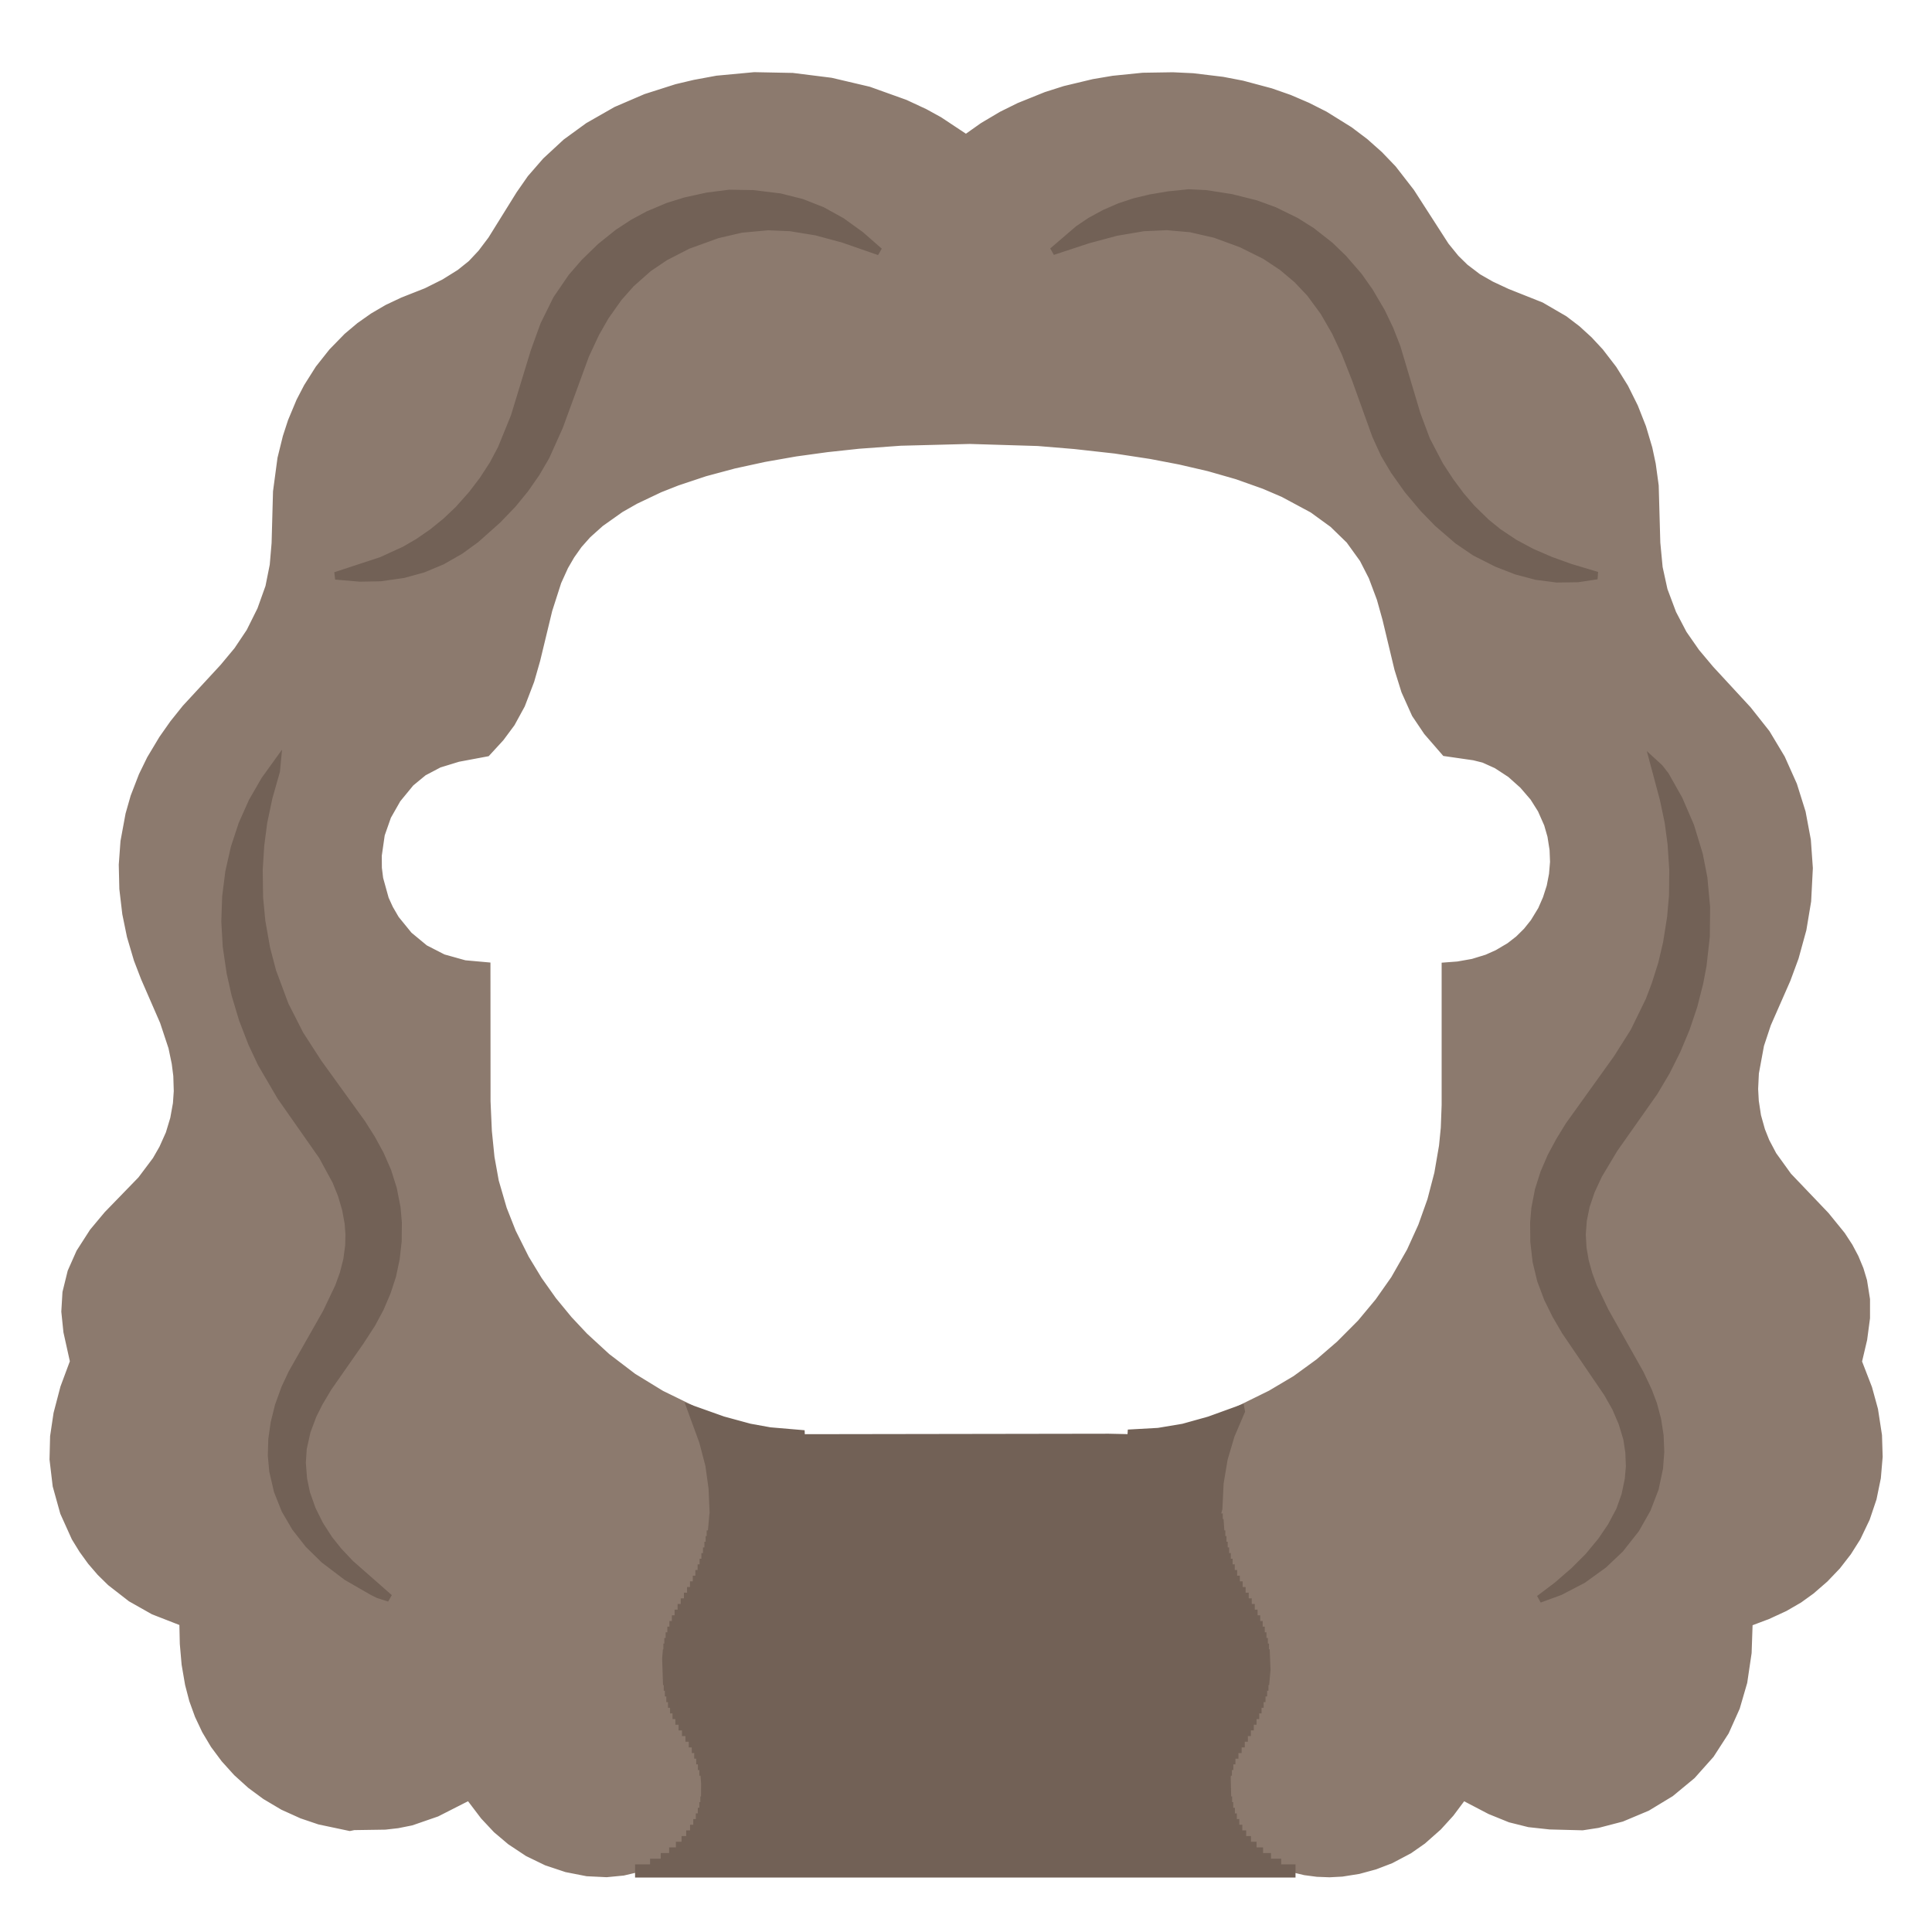
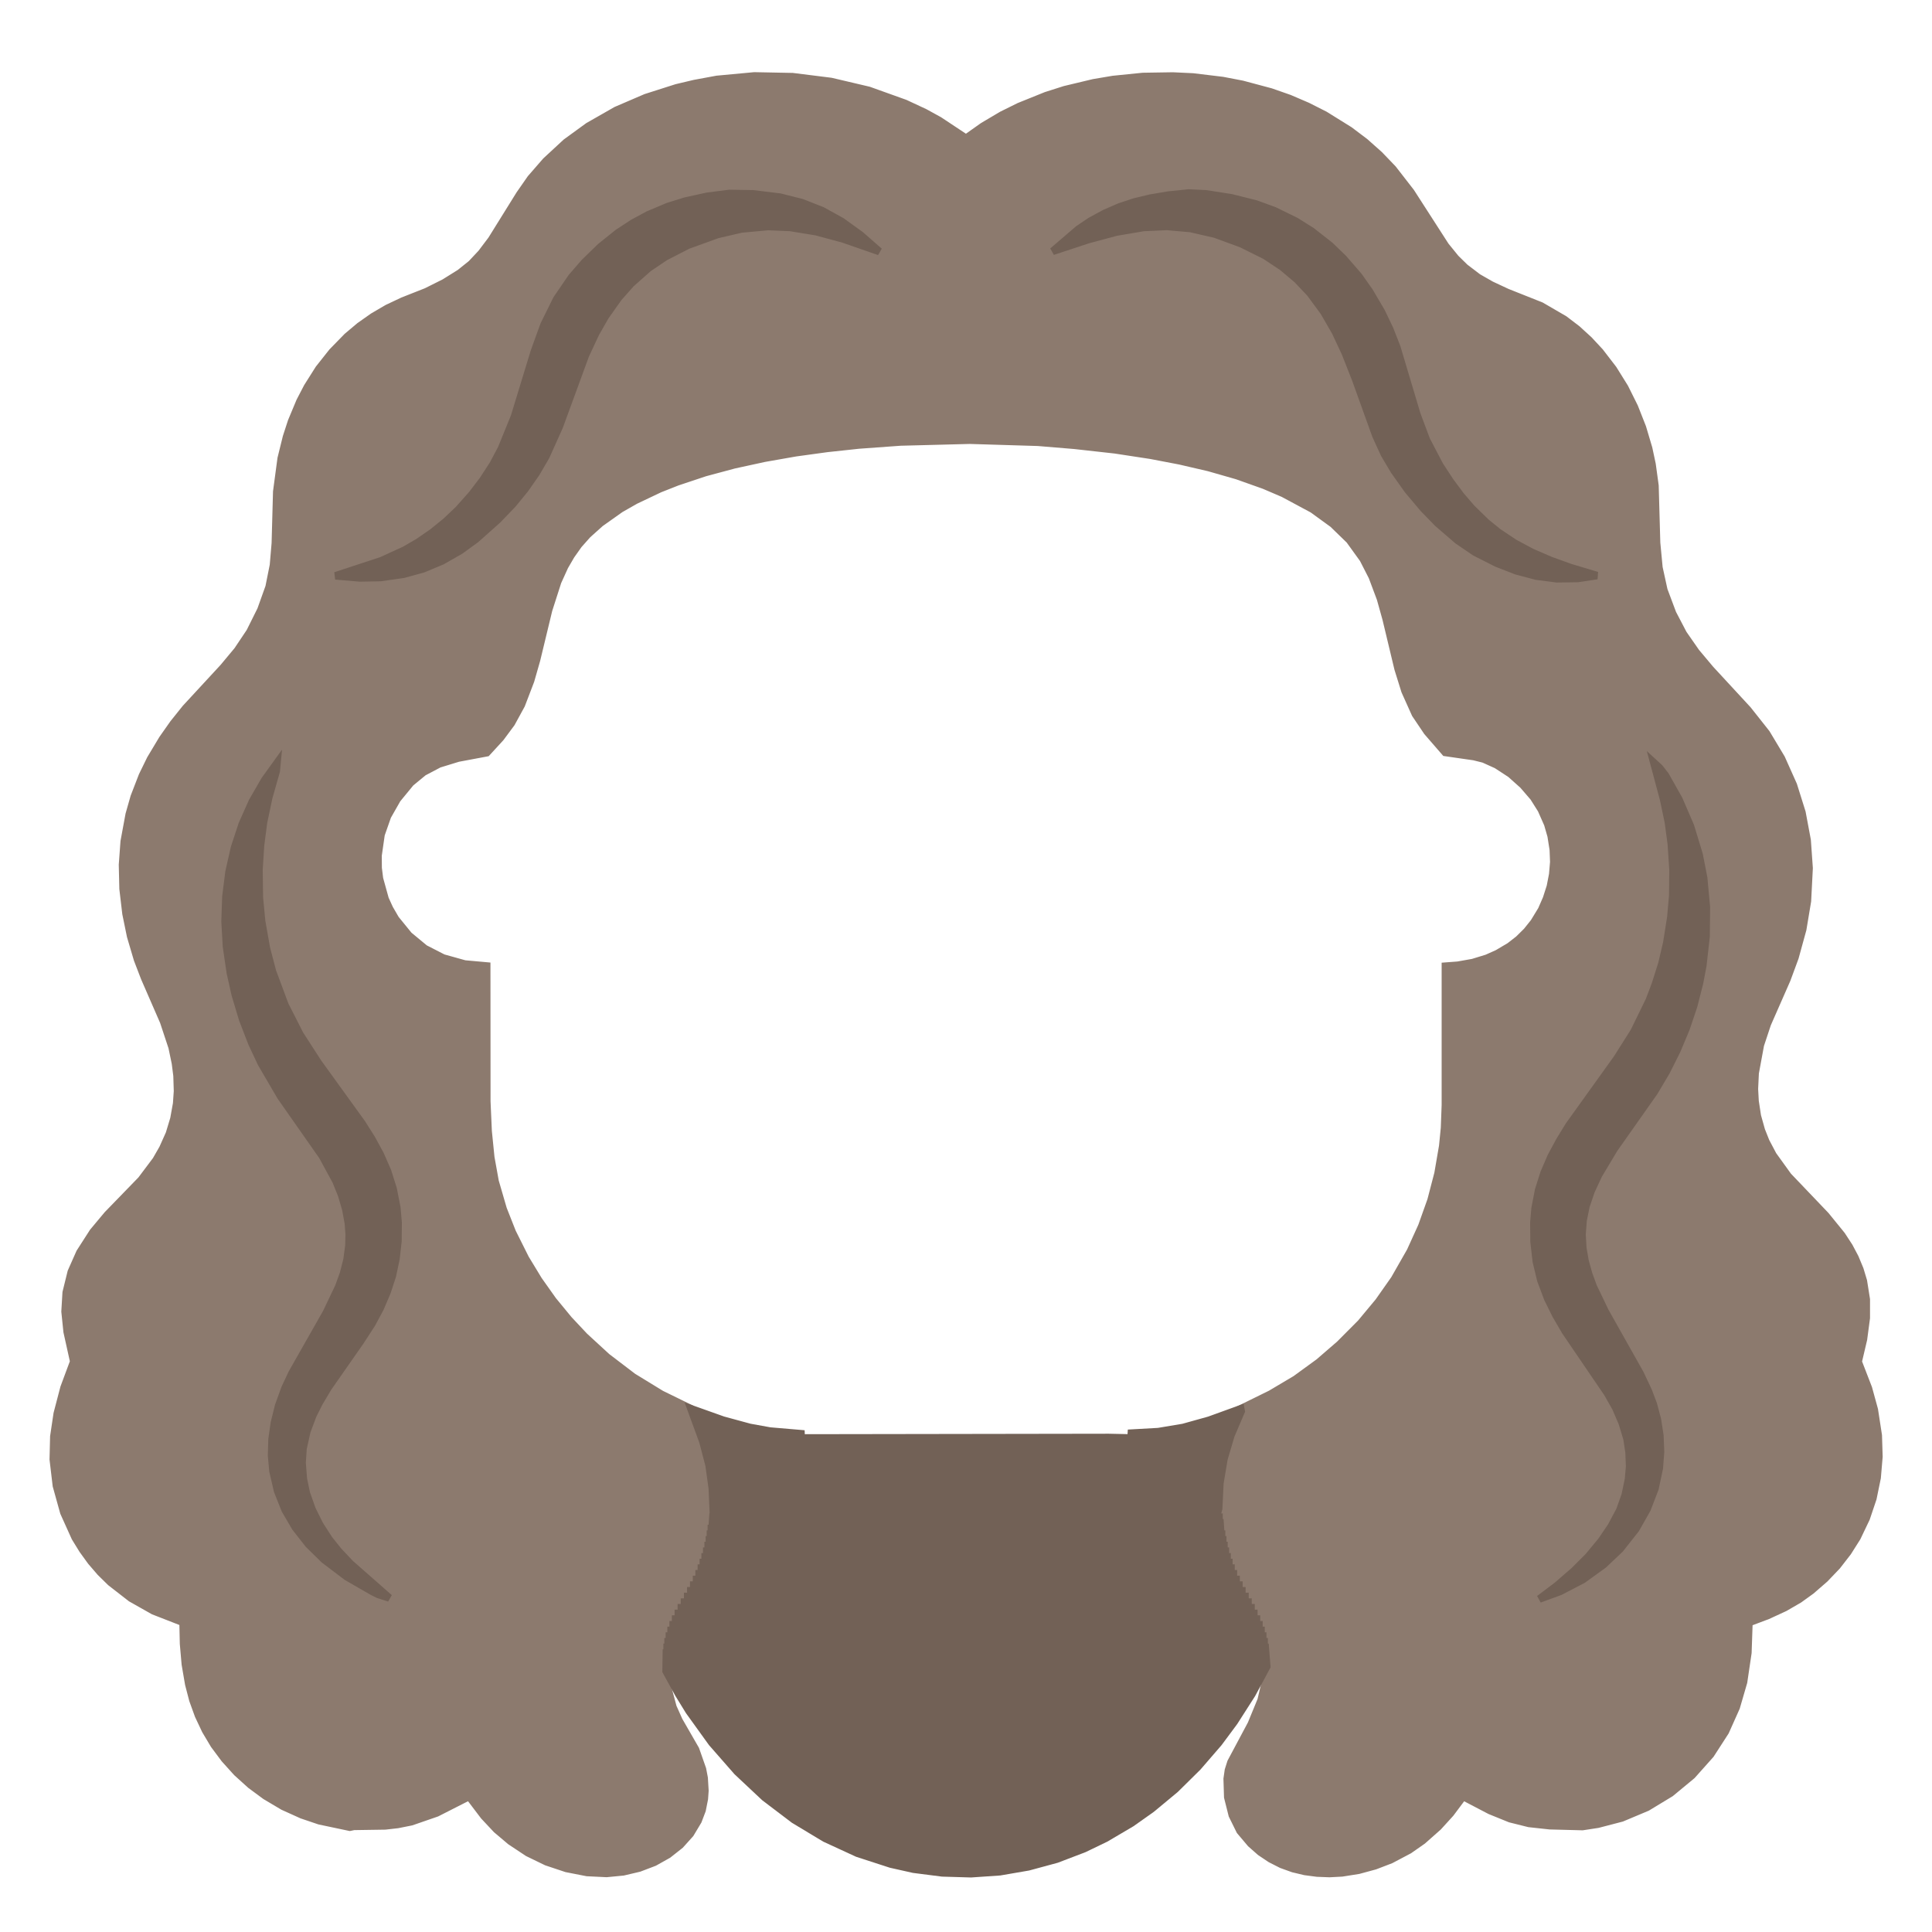
<svg xmlns="http://www.w3.org/2000/svg" version="1.1" viewBox="0 0 2048 2048" width="1024" height="1024">
  <path transform="translate(0,0)" fill="rgb(140,122,110)" stroke="rgb(140,122,110)" stroke-width="8.0" d="M 375.1 1936.0 L 408.3 1935.5 L 421.5 1934.0 L 436.0 1931.1 L 462.9 1921.8 L 497.3 1904.3 L 513.1 1925.1 L 526.4 1939.3 L 541.2 1951.8 L 559.6 1964.0 L 579.4 1973.6 L 600.4 1980.6 L 622.3 1984.9 L 643.0 1985.9 L 660.6 1984.2 L 677.6 1980.2 L 693.6 1974.1 L 708.2 1965.9 L 721.0 1955.8 L 731.7 1943.9 L 739.9 1930.2 L 744.2 1918.9 L 746.6 1906.8 L 747.2 1898.2 L 746.4 1884.7 L 744.6 1875.3 L 737.3 1854.5 L 719.7 1823.9 L 713.3 1809.6 L 707.7 1788.7 L 705.7 1765.9 L 707.2 1746.0 L 711.7 1727.4 L 717.8 1713.0 L 735.9 1679.5 L 742.7 1664.5 L 749.1 1644.7 L 754.0 1621.2 L 756.2 1603.5 L 754.4 1570.8 L 750.3 1546.9 L 743.0 1521.5 L 732.4 1493.3 L 700.9 1477.9 L 671.0 1459.6 L 643.2 1438.4 L 619.5 1416.6 L 602.8 1398.8 L 586.1 1378.5 L 570.8 1356.9 L 556.9 1334.0 L 543.0 1306.2 L 533.3 1281.6 L 524.8 1252.4 L 520.2 1226.9 L 517.4 1199.1 L 516.0 1167.7 L 515.9 1024.0 L 492.6 1021.9 L 469.7 1015.5 L 450.2 1005.5 L 433.3 991.5 L 419.3 974.3 L 412.8 963.1 L 408.2 953.0 L 402.2 931.4 L 400.8 920.1 L 400.7 906.9 L 403.9 884.6 L 410.7 865.2 L 421.0 847.1 L 435.2 829.8 L 448.9 818.5 L 465.4 809.8 L 485.6 803.6 L 516.0 797.9 L 530.5 782.1 L 542.0 766.6 L 552.6 747.2 L 562.4 721.6 L 568.7 699.6 L 581.5 646.6 L 591.1 616.7 L 598.5 600.4 L 605.3 588.7 L 613.3 577.4 L 622.8 566.7 L 636.4 554.5 L 657.7 539.4 L 673.5 530.4 L 699.4 518.1 L 717.9 510.8 L 747.3 501.0 L 778.2 492.7 L 810.4 485.7 L 843.4 479.9 L 876.9 475.3 L 910.4 471.7 L 954.6 468.5 L 1028.0 466.6 L 1100.4 468.8 L 1139.0 472.0 L 1182.1 476.8 L 1220.0 482.6 L 1250.8 488.5 L 1281.4 495.6 L 1311.4 504.2 L 1340.1 514.4 L 1360.4 523.1 L 1391.5 539.8 L 1413.0 555.4 L 1430.6 572.5 L 1445.1 592.6 L 1454.7 611.4 L 1463.4 634.6 L 1469.4 656.1 L 1482.1 709.1 L 1489.4 732.5 L 1500.4 757.0 L 1513.0 775.7 L 1532.0 797.6 L 1562.5 802.0 L 1572.9 804.6 L 1586.6 810.8 L 1601.3 820.4 L 1614.5 832.2 L 1625.7 845.2 L 1633.9 858.2 L 1640.7 873.6 L 1644.3 886.1 L 1646.6 900.7 L 1647.1 913.7 L 1646.0 926.8 L 1643.5 939.7 L 1639.4 952.5 L 1634.2 964.4 L 1626.1 977.7 L 1618.5 987.2 L 1609.9 995.7 L 1600.4 1003.1 L 1587.4 1010.8 L 1576.2 1015.8 L 1561.2 1020.4 L 1545.4 1023.2 L 1532.2 1024.2 L 1532.2 1171.4 L 1531.3 1195.6 L 1529.4 1214.8 L 1524.4 1243.9 L 1517.0 1272.3 L 1507.2 1299.8 L 1495.1 1326.4 L 1478.2 1356.0 L 1461.4 1379.9 L 1442.6 1402.5 L 1420.0 1425.2 L 1398.0 1444.2 L 1373.4 1462.1 L 1347.1 1477.7 L 1315.2 1493.4 L 1315.7 1496.0 L 1306.9 1515.8 L 1300.5 1534.9 L 1294.0 1564.3 L 1292.4 1580.1 L 1291.9 1598.4 L 1290.3 1602.7 L 1292.4 1609.2 L 1296.9 1636.1 L 1302.2 1655.1 L 1309.4 1672.5 L 1327.6 1707.1 L 1334.4 1722.2 L 1340.1 1740.7 L 1342.7 1758.8 L 1341.8 1781.2 L 1336.9 1802.2 L 1326.5 1827.5 L 1304.9 1868.0 L 1302.2 1876.5 L 1300.9 1885.6 L 1301.5 1905.1 L 1306.3 1924.2 L 1314.5 1940.8 L 1325.9 1954.3 L 1336.0 1963.2 L 1346.9 1970.5 L 1358.5 1976.4 L 1370.7 1980.8 L 1383.3 1983.8 L 1396.2 1985.5 L 1409.4 1986.0 L 1422.6 1985.3 L 1440.2 1982.5 L 1457.5 1977.8 L 1474.2 1971.4 L 1493.7 1961.1 L 1508.0 1951.1 L 1524.5 1936.5 L 1537.5 1922.2 L 1550.9 1904.3 L 1579.6 1919.3 L 1600.8 1927.9 L 1620.8 1932.9 L 1642.9 1935.3 L 1677.5 1936.2 L 1693.8 1933.7 L 1719.1 1927.1 L 1746.0 1915.8 L 1770.9 1900.7 L 1793.5 1882.0 L 1813.2 1859.9 L 1828.9 1835.6 L 1840.4 1809.9 L 1848.2 1783.1 L 1852.8 1752.0 L 1853.9 1720.0 L 1873.8 1712.5 L 1891.8 1704.2 L 1907.0 1695.4 L 1919.9 1686.1 L 1934.3 1673.6 L 1947.3 1660.0 L 1958.7 1645.3 L 1968.5 1629.8 L 1978.2 1609.5 L 1985.3 1588.4 L 1989.8 1566.5 L 1991.7 1544.2 L 1991.0 1521.6 L 1986.8 1494.3 L 1980.6 1471.7 L 1969.7 1443.5 L 1975.3 1419.7 L 1978.3 1397.1 L 1978.3 1377.4 L 1975.2 1357.9 L 1971.5 1345.6 L 1966.3 1333.1 L 1960.1 1321.4 L 1952.2 1309.3 L 1935.3 1288.5 L 1895.4 1246.7 L 1879.4 1224.5 L 1871.8 1210.1 L 1867.1 1198.3 L 1862.8 1183.0 L 1860.4 1167.3 L 1859.7 1154.3 L 1860.5 1137.5 L 1866.0 1107.7 L 1873.4 1085.4 L 1894.1 1038.3 L 1902.7 1015.0 L 1910.9 985.2 L 1915.9 955.2 L 1917.7 920.3 L 1915.6 890.6 L 1910.1 861.2 L 1901.0 832.2 L 1888.3 803.8 L 1872.4 777.3 L 1852.7 752.4 L 1812.9 709.3 L 1797.8 691.3 L 1784.3 671.9 L 1773.0 650.3 L 1763.7 625.5 L 1758.5 601.7 L 1756.0 575.4 L 1754.3 514.8 L 1751.2 492.2 L 1747.6 475.3 L 1741.0 453.1 L 1732.5 431.5 L 1722.2 410.8 L 1710.0 391.2 L 1696.0 373.0 L 1684.3 360.4 L 1671.7 348.9 L 1658.2 338.6 L 1633.6 324.3 L 1597.4 309.9 L 1580.7 302.1 L 1566.7 294.1 L 1552.9 283.6 L 1543.0 273.9 L 1532.2 260.6 L 1495.5 203.6 L 1476.4 179.0 L 1462.1 164.1 L 1446.8 150.5 L 1430.5 138.2 L 1404.3 121.9 L 1385.9 112.6 L 1366.8 104.4 L 1347.1 97.5 L 1316.8 89.4 L 1296.0 85.4 L 1264.5 81.6 L 1243.3 80.6 L 1211.5 81.1 L 1179.9 84.3 L 1159.2 87.8 L 1128.7 95.1 L 1108.9 101.4 L 1080.4 112.9 L 1062.2 121.9 L 1042.1 133.8 L 1024.0 146.6 L 995.5 127.7 L 980.4 119.4 L 959.4 109.6 L 920.9 95.8 L 880.9 86.4 L 840.2 81.3 L 799.6 80.5 L 760.0 84.2 L 736.2 88.6 L 717.2 93.1 L 684.6 103.5 L 653.2 117.0 L 623.6 133.9 L 600.1 151.0 L 578.7 170.8 L 562.7 189.2 L 551.0 206.0 L 521.1 254.1 L 510.3 268.4 L 499.7 279.7 L 487.6 289.4 L 471.1 299.7 L 452.1 309.2 L 427.0 319.1 L 410.7 326.8 L 395.5 335.7 L 381.3 345.7 L 368.1 356.8 L 352.2 373.1 L 338.1 390.9 L 325.9 410.2 L 318.0 425.4 L 309.1 446.7 L 303.7 463.3 L 298.1 486.0 L 293.4 521.1 L 291.9 575.8 L 289.9 599.2 L 285.3 622.2 L 276.6 646.5 L 265.0 669.8 L 251.8 689.5 L 236.8 707.5 L 196.8 750.8 L 183.9 766.9 L 172.3 783.4 L 159.6 804.6 L 151.0 822.2 L 142.3 844.7 L 137.0 863.3 L 131.7 892.0 L 129.9 916.7 L 130.5 942.2 L 133.6 968.5 L 138.5 992.4 L 145.8 1017.1 L 153.3 1036.6 L 173.5 1083.0 L 182.5 1110.2 L 186.0 1127.0 L 187.7 1140.3 L 188.2 1156.7 L 187.3 1169.8 L 184.4 1185.9 L 179.6 1201.8 L 172.6 1217.4 L 165.5 1229.8 L 149.8 1250.7 L 114.0 1287.6 L 98.7 1305.9 L 84.7 1327.7 L 75.6 1348.2 L 70.2 1370.1 L 69.0 1390.3 L 71.2 1411.7 L 78.2 1443.3 L 67.9 1471.0 L 60.7 1498.5 L 57.1 1522.7 L 56.5 1547.0 L 59.8 1574.9 L 67.7 1603.3 L 79.7 1629.9 L 87.7 1642.9 L 96.6 1655.2 L 106.5 1666.7 L 117.3 1677.3 L 138.9 1694.1 L 162.8 1707.6 L 194.1 1719.8 L 194.6 1742.4 L 196.5 1764.2 L 200.1 1785.2 L 204.5 1802.1 L 210.4 1818.4 L 217.9 1834.3 L 227.0 1849.6 L 238.1 1864.5 L 251.1 1878.9 L 265.7 1892.1 L 281.4 1903.7 L 300.1 1914.8 L 320.0 1923.8 L 338.6 1930.1 L 370.8 1936.9 z M 1758.3 812.9 L 1770.7 830.5 L 1785.2 859.1 L 1796.0 887.7 L 1802.5 912.0 L 1806.7 936.7 L 1809.0 967.8 L 1808.5 992.7 L 1805.0 1023.7 L 1801.5 1042.1 L 1795.3 1066.4 L 1787.3 1090.2 L 1777.6 1113.4 L 1766.4 1135.8 L 1753.6 1157.4 L 1711.0 1217.9 L 1694.5 1245.5 L 1686.6 1262.5 L 1681.2 1278.4 L 1678.1 1293.7 L 1677.0 1308.5 L 1677.8 1322.9 L 1680.2 1336.8 L 1684.0 1350.5 L 1688.9 1363.9 L 1701.5 1390.2 L 1738.6 1456.1 L 1747.2 1474.4 L 1752.5 1488.3 L 1756.9 1504.8 L 1759.7 1524.3 L 1760.1 1541.5 L 1758.5 1558.7 L 1753.6 1580.4 L 1744.6 1602.5 L 1732.3 1623.3 L 1717.3 1642.0 L 1699.9 1658.5 L 1677.9 1674.4 L 1653.7 1687.0 L 1631.8 1695.0 L 1650.6 1680.8 L 1668.6 1665.2 L 1683.8 1650.0 L 1697.4 1633.6 L 1708.0 1618.0 L 1717.1 1600.9 L 1722.8 1584.9 L 1726.3 1568.2 L 1727.5 1554.5 L 1726.9 1539.4 L 1724.7 1525.0 L 1719.6 1508.2 L 1712.7 1492.2 L 1704.1 1477.0 L 1659.5 1411.5 L 1649.3 1394.0 L 1640.7 1376.6 L 1633.4 1357.2 L 1628.6 1337.3 L 1626.2 1316.3 L 1626.0 1296.0 L 1627.3 1280.8 L 1631.0 1261.6 L 1636.8 1243.3 L 1644.3 1225.9 L 1653.3 1209.2 L 1663.3 1192.9 L 1714.1 1122.1 L 1732.2 1093.5 L 1748.3 1060.5 L 1754.8 1043.4 L 1761.7 1021.6 L 1766.9 999.4 L 1770.7 976.9 L 1772.9 954.1 L 1773.6 926.7 L 1772.2 899.2 L 1768.6 871.6 L 1763.2 845.8 L 1753.1 808.4 z M 1256.1 204.8 L 1273.5 205.0 L 1296.0 207.9 L 1319.9 213.0 L 1341.1 219.5 L 1360.0 227.4 L 1377.7 236.9 L 1394.3 247.9 L 1413.4 263.5 L 1427.3 277.5 L 1440.1 292.6 L 1451.6 308.9 L 1464.3 330.5 L 1473.1 348.9 L 1480.6 368.0 L 1501.8 439.0 L 1512.0 466.3 L 1526.0 493.1 L 1537.1 510.1 L 1548.4 525.3 L 1560.1 538.9 L 1575.4 553.8 L 1588.2 564.2 L 1605.3 575.6 L 1623.6 585.4 L 1643.4 594.0 L 1664.8 601.7 L 1692.9 610.1 L 1672.6 613.2 L 1650.3 613.5 L 1628.6 610.7 L 1607.4 605.1 L 1586.6 597.0 L 1563.5 585.3 L 1545.2 572.8 L 1524.2 554.7 L 1509.0 539.1 L 1492.5 519.5 L 1478.0 499.1 L 1467.6 481.6 L 1458.5 461.7 L 1437.1 402.2 L 1426.0 374.0 L 1415.5 351.6 L 1403.3 330.5 L 1388.8 310.8 L 1375.1 296.3 L 1359.3 283.0 L 1341.1 270.9 L 1315.9 258.4 L 1288.1 248.2 L 1262.0 242.2 L 1236.9 240.0 L 1212.3 241.1 L 1183.3 246.0 L 1153.2 254.1 L 1115.9 266.4 L 1134.6 249.7 L 1145.3 241.4 L 1160.2 231.9 L 1177.6 223.1 L 1195.7 216.2 L 1214.4 211.1 L 1233.7 207.5 z M 770.7 205.3 L 794.3 205.3 L 816.4 207.3 L 840.3 212.0 L 859.3 218.1 L 877.5 226.3 L 894.9 236.6 L 912.1 249.1 L 932.1 266.6 L 893.5 253.2 L 865.3 245.6 L 837.8 241.1 L 814.2 240.1 L 785.9 242.7 L 760.5 248.6 L 729.0 260.0 L 704.9 272.4 L 687.3 284.3 L 668.9 300.6 L 655.6 315.6 L 641.6 335.4 L 631.4 353.3 L 620.6 376.4 L 592.8 452.3 L 578.6 483.9 L 568.4 501.4 L 556.4 518.6 L 543.3 534.6 L 527.4 551.1 L 504.5 571.5 L 488.0 583.5 L 468.6 594.6 L 448.5 603.0 L 427.8 608.7 L 403.4 612.2 L 381.4 612.6 L 355.6 610.4 L 407.2 593.3 L 423.7 585.9 L 438.6 577.7 L 455.5 566.5 L 472.7 552.8 L 487.2 538.9 L 502.5 521.5 L 521.9 493.5 L 537.2 463.1 L 547.9 434.3 L 570.1 361.9 L 583.0 330.5 L 592.2 313.6 L 601.1 300.4 L 614.1 284.3 L 628.1 269.6 L 645.7 254.0 L 661.1 242.7 L 677.2 232.9 L 694.0 224.5 L 711.7 217.7 L 730.2 212.2 L 749.6 208.1 z M 293.9 811.5 L 284.6 846.3 L 280.1 867.4 L 276.5 892.1 L 274.7 917.6 L 274.6 943.0 L 276.3 968.2 L 279.9 993.1 L 285.3 1017.7 L 291.4 1037.8 L 298.7 1057.5 L 307.4 1076.9 L 317.9 1096.6 L 337.3 1126.6 L 383.6 1190.7 L 393.9 1207.0 L 403.1 1223.9 L 410.8 1241.5 L 416.7 1260.2 L 420.6 1280.1 L 422.0 1296.1 L 421.8 1315.8 L 419.7 1334.4 L 415.9 1352.4 L 410.2 1369.8 L 402.9 1386.9 L 394.1 1403.3 L 382.1 1421.8 L 347.7 1471.1 L 338.2 1487.1 L 331.6 1500.3 L 325.2 1517.4 L 321.8 1531.7 L 320.3 1546.6 L 321.1 1565.0 L 324.1 1580.4 L 329.8 1597.7 L 337.6 1614.1 L 347.3 1629.6 L 358.6 1644.0 L 371.2 1657.4 L 412.7 1693.9 L 401.1 1690.2 L 395.2 1687.3 L 367.6 1671.4 L 343.6 1653.2 L 327.1 1637.0 L 313.3 1619.4 L 302.3 1600.6 L 294.3 1580.5 L 289.4 1559.4 L 287.9 1537.2 L 289.0 1519.9 L 292.2 1502.2 L 297.4 1484.0 L 304.9 1465.3 L 311.3 1452.1 L 346.0 1391.5 L 357.7 1367.5 L 363.1 1353.5 L 367.1 1339.0 L 369.6 1324.1 L 370.3 1312.6 L 369.3 1296.6 L 365.8 1278.8 L 361.0 1263.6 L 353.7 1246.6 L 336.9 1217.9 L 302.9 1170.3 L 290.4 1151.1 L 278.6 1130.3 L 267.0 1105.8 L 258.3 1083.6 L 251.2 1061.0 L 245.5 1037.8 L 241.9 1017.7 L 239.0 990.0 L 238.9 959.2 L 242.1 928.6 L 247.5 902.9 L 256.8 873.7 L 267.5 849.7 L 280.7 826.8 L 293.6 808.9 z" />
-   <path transform="translate(0,0)" fill="rgb(114,97,86)" stroke="rgb(114,97,86)" stroke-width="8.0" d="M 708.1 218.9 L 687.2 227.7 L 670.7 236.6 L 654.9 247.0 L 636.8 261.5 L 619.6 278.2 L 606.0 293.9 L 590.2 317.0 L 576.7 344.3 L 566.5 372.5 L 545.4 441.6 L 531.6 475.5 L 522.8 492.1 L 511.7 509.2 L 500.3 524.1 L 486.0 540.2 L 472.7 552.8 L 458.4 564.4 L 443.3 574.8 L 429.0 583.1 L 404.3 594.4 L 355.6 610.4 L 381.4 612.6 L 403.4 612.2 L 427.8 608.7 L 448.5 603.0 L 468.6 594.6 L 488.0 583.5 L 504.5 571.5 L 527.4 551.1 L 543.3 534.6 L 556.4 518.6 L 568.4 501.4 L 578.6 483.9 L 592.8 452.3 L 620.6 376.4 L 631.4 353.3 L 641.6 335.4 L 655.6 315.6 L 668.9 300.6 L 687.3 284.3 L 704.9 272.4 L 729.0 260.0 L 760.5 248.6 L 785.9 242.7 L 814.2 240.1 L 837.8 241.1 L 865.3 245.6 L 893.5 253.2 L 932.1 266.6 L 912.1 249.1 L 892.1 234.7 L 871.5 223.3 L 849.9 214.8 L 826.9 209.0 L 798.1 205.5 L 773.2 205.1 L 749.6 208.1 L 726.4 213.2 z M 1202.6 214.1 L 1186.6 219.4 L 1171.0 226.2 L 1155.9 234.4 L 1143.3 242.9 L 1115.9 266.4 L 1153.2 254.1 L 1183.3 246.0 L 1212.3 241.1 L 1236.9 240.0 L 1262.0 242.2 L 1288.1 248.2 L 1315.9 258.4 L 1341.1 270.9 L 1359.3 283.0 L 1375.1 296.3 L 1388.8 310.8 L 1403.3 330.5 L 1415.5 351.6 L 1426.0 374.0 L 1437.1 402.2 L 1458.5 461.7 L 1467.6 481.6 L 1478.0 499.1 L 1492.5 519.5 L 1509.0 539.1 L 1524.2 554.7 L 1545.2 572.8 L 1563.5 585.3 L 1586.6 597.0 L 1607.4 605.1 L 1628.6 610.7 L 1650.3 613.5 L 1672.6 613.2 L 1692.9 610.1 L 1664.8 601.7 L 1643.4 594.0 L 1623.6 585.4 L 1605.3 575.6 L 1588.2 564.2 L 1575.4 553.8 L 1560.1 538.9 L 1548.4 525.3 L 1537.1 510.1 L 1526.0 493.1 L 1512.0 466.3 L 1501.8 439.0 L 1480.6 368.0 L 1473.1 348.9 L 1464.3 330.5 L 1451.6 308.9 L 1440.1 292.6 L 1423.9 273.9 L 1409.7 260.2 L 1390.3 245.0 L 1373.4 234.4 L 1350.7 223.3 L 1331.2 216.2 L 1305.2 209.7 L 1278.3 205.5 L 1260.1 204.6 L 1238.7 206.8 L 1219.2 210.1 z M 256.8 873.7 L 248.6 898.6 L 242.8 924.3 L 239.5 950.4 L 238.6 976.8 L 240.1 1003.2 L 244.2 1031.2 L 249.4 1054.4 L 257.2 1080.4 L 267.0 1105.8 L 277.1 1127.3 L 297.6 1162.4 L 341.8 1225.5 L 356.3 1252.2 L 362.1 1266.6 L 366.6 1281.9 L 369.3 1296.6 L 370.2 1308.6 L 369.9 1320.3 L 367.9 1335.3 L 364.2 1349.9 L 359.1 1364.0 L 346.0 1391.5 L 309.6 1455.6 L 302.1 1471.6 L 295.4 1490.1 L 290.9 1508.2 L 288.4 1525.8 L 287.9 1542.8 L 289.4 1559.4 L 294.3 1580.5 L 302.3 1600.6 L 313.3 1619.4 L 327.1 1637.0 L 343.6 1653.2 L 367.6 1671.4 L 395.2 1687.3 L 401.1 1690.2 L 412.7 1693.9 L 371.2 1657.4 L 358.6 1644.0 L 348.8 1631.7 L 338.9 1616.4 L 330.8 1600.1 L 324.7 1582.9 L 321.5 1567.6 L 320.2 1550.5 L 321.2 1535.4 L 325.2 1517.4 L 331.6 1500.3 L 338.2 1487.1 L 347.7 1471.1 L 382.1 1421.8 L 394.1 1403.3 L 402.9 1386.9 L 410.2 1369.8 L 415.9 1352.4 L 419.7 1334.4 L 421.8 1315.8 L 422.0 1296.1 L 420.6 1280.1 L 416.7 1260.2 L 410.8 1241.5 L 403.1 1223.9 L 393.9 1207.0 L 383.6 1190.7 L 337.3 1126.6 L 317.9 1096.6 L 302.0 1065.3 L 288.8 1029.8 L 282.4 1005.4 L 277.3 976.6 L 274.9 951.5 L 274.5 921.9 L 276.1 896.4 L 279.3 871.7 L 284.9 845.2 L 292.8 817.4 L 293.6 808.9 L 280.7 826.8 L 267.5 849.7 z M 1771.7 894.7 L 1773.5 922.1 L 1773.2 949.6 L 1771.2 972.3 L 1766.9 999.4 L 1761.7 1021.6 L 1754.8 1043.4 L 1748.3 1060.5 L 1732.2 1093.5 L 1714.1 1122.1 L 1663.3 1192.9 L 1653.3 1209.2 L 1644.3 1225.9 L 1636.8 1243.3 L 1631.0 1261.6 L 1627.3 1280.8 L 1626.0 1296.0 L 1626.2 1316.3 L 1628.6 1337.3 L 1633.4 1357.2 L 1640.7 1376.6 L 1649.3 1394.0 L 1659.5 1411.5 L 1704.1 1477.0 L 1712.7 1492.2 L 1719.6 1508.2 L 1724.7 1525.0 L 1726.9 1539.4 L 1727.5 1554.5 L 1726.3 1568.2 L 1722.8 1584.9 L 1717.1 1600.9 L 1708.0 1618.0 L 1697.4 1633.6 L 1683.8 1650.0 L 1668.6 1665.2 L 1650.6 1680.8 L 1631.8 1695.0 L 1653.7 1687.0 L 1677.9 1674.4 L 1699.9 1658.5 L 1717.3 1642.0 L 1734.0 1620.8 L 1745.9 1599.8 L 1754.3 1578.0 L 1758.9 1556.3 L 1760.2 1539.1 L 1759.5 1521.8 L 1756.9 1504.8 L 1752.5 1488.3 L 1747.2 1474.4 L 1738.6 1456.1 L 1701.5 1390.2 L 1688.9 1363.9 L 1684.0 1350.5 L 1680.2 1336.8 L 1677.8 1322.9 L 1677.0 1308.5 L 1678.1 1293.7 L 1681.2 1278.4 L 1686.6 1262.5 L 1694.5 1245.5 L 1711.0 1217.9 L 1753.6 1157.4 L 1766.4 1135.8 L 1777.6 1113.4 L 1787.3 1090.2 L 1795.3 1066.4 L 1801.5 1042.1 L 1805.0 1023.7 L 1808.5 992.7 L 1808.8 961.6 L 1805.9 930.5 L 1801.1 905.9 L 1791.9 875.7 L 1779.7 847.4 L 1765.4 822.0 L 1759.1 813.9 L 1753.1 808.4 L 1763.5 847.3 L 1768.6 871.6 z M 753.1 1632.3 L 752.0 1632.3 L 752.0 1638.3 L 750.7 1638.3 L 750.7 1644.3 L 749.2 1644.3 L 749.2 1650.3 L 747.5 1650.3 L 747.5 1656.3 L 745.6 1656.3 L 745.6 1662.3 L 743.5 1662.3 L 743.5 1668.3 L 741.1 1668.3 L 741.1 1674.3 L 738.4 1674.3 L 738.4 1680.3 L 735.4 1680.3 L 735.4 1686.3 L 732.3 1686.3 L 732.3 1692.3 L 729.0 1692.3 L 729.0 1698.3 L 725.6 1698.3 L 725.6 1704.3 L 722.3 1704.3 L 722.3 1710.3 L 719.1 1710.3 L 719.1 1716.3 L 716.2 1716.3 L 716.2 1722.3 L 713.6 1722.3 L 713.6 1728.3 L 711.4 1728.3 L 711.4 1734.3 L 709.6 1734.3 L 709.6 1740.3 L 708.2 1740.3 L 708.2 1746.3 L 707.2 1746.3 L 707.2 1752.3 L 706.4 1752.3 L 705.9 1758.3 L 706.7 1782.3 L 707.6 1782.3 L 707.6 1788.3 L 708.8 1788.3 L 708.8 1794.3 L 710.3 1794.3 L 710.3 1800.3 L 712.1 1800.3 L 712.1 1806.3 L 714.3 1806.3 L 714.3 1812.3 L 716.9 1812.3 L 716.9 1818.3 L 719.9 1818.3 L 719.9 1824.3 L 723.3 1824.3 L 723.3 1830.3 L 726.9 1830.3 L 726.9 1836.3 L 730.6 1836.3 L 730.6 1842.3 L 734.1 1842.3 L 734.1 1848.3 L 737.3 1848.3 L 737.3 1854.3 L 739.9 1854.3 L 739.9 1860.3 L 742.0 1860.3 L 742.0 1866.3 L 743.8 1866.3 L 743.8 1872.3 L 745.3 1872.3 L 745.3 1878.3 L 746.3 1878.3 L 747.2 1890.3 L 747.1 1908.3 L 746.4 1908.3 L 746.4 1914.3 L 745.3 1914.3 L 745.3 1920.3 L 743.7 1920.3 L 743.7 1926.3 L 741.6 1926.3 L 741.6 1932.3 L 738.9 1932.3 L 738.9 1938.3 L 735.5 1938.3 L 735.5 1944.3 L 731.4 1944.3 L 731.4 1950.3 L 726.5 1950.3 L 726.5 1956.3 L 720.5 1956.3 L 720.5 1962.3 L 713.3 1962.3 L 713.3 1968.3 L 704.4 1968.3 L 704.4 1974.3 L 693.1 1974.3 L 693.1 1980.3 L 677.2 1980.3 L 677.2 1986.3 L 1369.3 1986.3 L 1369.3 1980.3 L 1354.1 1980.3 L 1354.1 1974.3 L 1343.3 1974.3 L 1343.3 1968.3 L 1334.9 1968.3 L 1334.9 1962.3 L 1328.0 1962.3 L 1328.0 1956.3 L 1322.1 1956.3 L 1322.1 1950.3 L 1317.0 1950.3 L 1317.0 1944.3 L 1312.9 1944.3 L 1312.9 1938.3 L 1309.7 1938.3 L 1309.7 1932.3 L 1307.1 1932.3 L 1307.1 1926.3 L 1305.0 1926.3 L 1305.0 1920.3 L 1303.3 1920.3 L 1303.3 1914.3 L 1302.1 1914.3 L 1302.1 1908.3 L 1301.2 1908.3 L 1300.6 1884.3 L 1301.0 1878.3 L 1301.9 1878.3 L 1301.9 1872.3 L 1303.4 1872.3 L 1303.4 1866.3 L 1305.6 1866.3 L 1305.6 1860.3 L 1308.8 1860.3 L 1308.8 1854.3 L 1312.2 1854.3 L 1312.2 1848.3 L 1315.5 1848.3 L 1315.5 1842.3 L 1318.8 1842.3 L 1318.8 1836.3 L 1322.0 1836.3 L 1322.0 1830.3 L 1325.1 1830.3 L 1325.1 1824.3 L 1328.0 1824.3 L 1328.0 1818.3 L 1330.8 1818.3 L 1330.8 1812.3 L 1333.3 1812.3 L 1333.3 1806.3 L 1335.5 1806.3 L 1335.5 1800.3 L 1337.5 1800.3 L 1337.5 1794.3 L 1339.2 1794.3 L 1339.2 1788.3 L 1340.6 1788.3 L 1340.6 1782.3 L 1341.7 1782.3 L 1342.8 1770.3 L 1342.1 1752.3 L 1341.2 1752.3 L 1341.2 1746.3 L 1340.0 1746.3 L 1340.0 1740.3 L 1338.5 1740.3 L 1338.5 1734.3 L 1336.7 1734.3 L 1336.7 1728.3 L 1334.5 1728.3 L 1334.5 1722.3 L 1331.9 1722.3 L 1331.9 1716.3 L 1329.1 1716.3 L 1329.1 1710.3 L 1326.1 1710.3 L 1326.1 1704.3 L 1322.9 1704.3 L 1322.9 1698.3 L 1319.7 1698.3 L 1319.7 1692.3 L 1316.4 1692.3 L 1316.4 1686.3 L 1313.3 1686.3 L 1313.3 1680.3 L 1310.3 1680.3 L 1310.3 1674.3 L 1307.4 1674.3 L 1307.4 1668.3 L 1304.9 1668.3 L 1304.9 1662.3 L 1302.6 1662.3 L 1302.6 1656.3 L 1300.7 1656.3 L 1300.7 1650.3 L 1298.9 1650.3 L 1298.9 1644.3 L 1297.4 1644.3 L 1297.4 1638.3 L 1296.1 1638.3 L 1296.1 1632.3 L 1294.9 1632.3 L 1294.9 1626.3 L 1294.1 1626.3 L 1293.3 1614.3 L 1292.2 1614.3 L 1292.2 1608.3 L 1288.9 1608.3 L 1288.9 1602.3 L 1291.0 1602.2 L 1291.8 1599.3 L 1293.1 1572.2 L 1297.4 1546.5 L 1304.8 1521.5 L 1315.7 1496.0 L 1315.2 1493.4 L 1281.8 1505.5 L 1254.2 1513.2 L 1227.9 1517.6 L 1199.3 1519.2 L 1198.2 1536.3 L 1198.2 1530.3 L 1194.1 1530.3 L 1193.8 1524.2 L 1175.2 1523.8 L 853.5 1524.3 L 850.0 1525.6 L 849.8 1534.9 L 849.1 1519.8 L 816.2 1517.0 L 794.7 1513.1 L 766.4 1505.4 L 732.4 1493.3 L 745.1 1528.0 L 751.7 1553.2 L 755.1 1577.8 L 756.2 1603.5 L 760.5 1602.3 L 760.5 1608.3 L 755.7 1608.3 L 754.1 1626.3 L 753.1 1626.3 z M 1262.0 1602.3 L 1262.0 1596.3 L 1209.2 1596.3 L 1209.2 1590.3 L 1197.5 1590.3 L 1197.5 1589.2 L 1234.8 1592.7 L 1253.6 1595.0 L 1259.2 1595.8 L 1261.1 1596.2 L 1263.0 1596.5 L 1272.5 1598.3 L 1288.9 1602.3 z M 849.8 1536.3 L 849.8 1536.3 L 849.8 1535.7 L 849.8 1534.9 z M 774.7 1599.0 L 789.5 1596.3 L 789.5 1602.3 L 760.5 1602.3 z M 819.6 1592.6 L 850.7 1590.6 L 850.7 1596.3 L 789.5 1596.3 z M 850.7 1590.3 L 850.7 1590.3 L 850.7 1590.6 z M 850.7 1590.0 L 850.7 1590.0 L 850.7 1590.3 z M 1198.2 1563.1 L 1198.3 1566.3 L 1198.2 1572.3 L 1198.2 1558.8 L 1198.2 1560.9 L 1198.2 1562.0 z M 1198.2 1572.3 L 1198.2 1576.9 L 1198.1 1578.3 z M 1198.2 1536.3 L 1198.1 1537.9 L 1198.1 1536.3 z M 1198.1 1580.0 L 1197.9 1584.3 L 1198.1 1578.3 z M 1197.8 1584.3 L 1197.8 1585.7 L 1197.6 1587.8 z M 849.8 1576.8 L 849.6 1572.3 L 849.8 1578.0 z M 849.7 1542.3 L 849.8 1536.3 L 849.7 1538.6 z M 849.6 1563.8 L 849.6 1557.8 L 849.6 1555.5 L 849.6 1554.3 L 849.6 1552.0 L 849.6 1549.7 L 849.7 1542.3 L 849.6 1572.3 L 849.6 1567.4 L 849.6 1566.2 z" />
+   <path transform="translate(0,0)" fill="rgb(114,97,86)" stroke="rgb(114,97,86)" stroke-width="8.0" d="M 708.1 218.9 L 687.2 227.7 L 670.7 236.6 L 654.9 247.0 L 636.8 261.5 L 619.6 278.2 L 606.0 293.9 L 590.2 317.0 L 576.7 344.3 L 566.5 372.5 L 545.4 441.6 L 531.6 475.5 L 522.8 492.1 L 511.7 509.2 L 500.3 524.1 L 486.0 540.2 L 472.7 552.8 L 458.4 564.4 L 443.3 574.8 L 429.0 583.1 L 404.3 594.4 L 355.6 610.4 L 381.4 612.6 L 403.4 612.2 L 427.8 608.7 L 448.5 603.0 L 468.6 594.6 L 488.0 583.5 L 504.5 571.5 L 527.4 551.1 L 543.3 534.6 L 556.4 518.6 L 568.4 501.4 L 578.6 483.9 L 592.8 452.3 L 620.6 376.4 L 631.4 353.3 L 641.6 335.4 L 655.6 315.6 L 668.9 300.6 L 687.3 284.3 L 704.9 272.4 L 729.0 260.0 L 760.5 248.6 L 785.9 242.7 L 814.2 240.1 L 837.8 241.1 L 865.3 245.6 L 893.5 253.2 L 932.1 266.6 L 912.1 249.1 L 892.1 234.7 L 871.5 223.3 L 849.9 214.8 L 826.9 209.0 L 798.1 205.5 L 773.2 205.1 L 749.6 208.1 L 726.4 213.2 z M 1202.6 214.1 L 1186.6 219.4 L 1171.0 226.2 L 1155.9 234.4 L 1143.3 242.9 L 1115.9 266.4 L 1153.2 254.1 L 1183.3 246.0 L 1212.3 241.1 L 1236.9 240.0 L 1262.0 242.2 L 1288.1 248.2 L 1315.9 258.4 L 1341.1 270.9 L 1359.3 283.0 L 1375.1 296.3 L 1388.8 310.8 L 1403.3 330.5 L 1415.5 351.6 L 1426.0 374.0 L 1437.1 402.2 L 1458.5 461.7 L 1467.6 481.6 L 1478.0 499.1 L 1492.5 519.5 L 1509.0 539.1 L 1524.2 554.7 L 1545.2 572.8 L 1563.5 585.3 L 1586.6 597.0 L 1607.4 605.1 L 1628.6 610.7 L 1650.3 613.5 L 1672.6 613.2 L 1692.9 610.1 L 1664.8 601.7 L 1643.4 594.0 L 1623.6 585.4 L 1605.3 575.6 L 1588.2 564.2 L 1575.4 553.8 L 1560.1 538.9 L 1548.4 525.3 L 1537.1 510.1 L 1526.0 493.1 L 1512.0 466.3 L 1501.8 439.0 L 1480.6 368.0 L 1473.1 348.9 L 1464.3 330.5 L 1451.6 308.9 L 1440.1 292.6 L 1423.9 273.9 L 1409.7 260.2 L 1390.3 245.0 L 1373.4 234.4 L 1350.7 223.3 L 1331.2 216.2 L 1305.2 209.7 L 1278.3 205.5 L 1260.1 204.6 L 1238.7 206.8 L 1219.2 210.1 z M 256.8 873.7 L 248.6 898.6 L 242.8 924.3 L 239.5 950.4 L 238.6 976.8 L 240.1 1003.2 L 244.2 1031.2 L 249.4 1054.4 L 257.2 1080.4 L 267.0 1105.8 L 277.1 1127.3 L 297.6 1162.4 L 341.8 1225.5 L 356.3 1252.2 L 362.1 1266.6 L 366.6 1281.9 L 369.3 1296.6 L 370.2 1308.6 L 369.9 1320.3 L 367.9 1335.3 L 364.2 1349.9 L 359.1 1364.0 L 346.0 1391.5 L 309.6 1455.6 L 302.1 1471.6 L 295.4 1490.1 L 290.9 1508.2 L 288.4 1525.8 L 287.9 1542.8 L 289.4 1559.4 L 294.3 1580.5 L 302.3 1600.6 L 313.3 1619.4 L 327.1 1637.0 L 343.6 1653.2 L 367.6 1671.4 L 395.2 1687.3 L 401.1 1690.2 L 412.7 1693.9 L 371.2 1657.4 L 358.6 1644.0 L 348.8 1631.7 L 338.9 1616.4 L 330.8 1600.1 L 324.7 1582.9 L 321.5 1567.6 L 320.2 1550.5 L 321.2 1535.4 L 325.2 1517.4 L 331.6 1500.3 L 338.2 1487.1 L 347.7 1471.1 L 382.1 1421.8 L 394.1 1403.3 L 402.9 1386.9 L 410.2 1369.8 L 415.9 1352.4 L 419.7 1334.4 L 421.8 1315.8 L 422.0 1296.1 L 420.6 1280.1 L 416.7 1260.2 L 410.8 1241.5 L 403.1 1223.9 L 393.9 1207.0 L 383.6 1190.7 L 337.3 1126.6 L 317.9 1096.6 L 302.0 1065.3 L 288.8 1029.8 L 282.4 1005.4 L 277.3 976.6 L 274.9 951.5 L 274.5 921.9 L 276.1 896.4 L 279.3 871.7 L 284.9 845.2 L 292.8 817.4 L 293.6 808.9 L 280.7 826.8 L 267.5 849.7 z M 1771.7 894.7 L 1773.5 922.1 L 1773.2 949.6 L 1771.2 972.3 L 1766.9 999.4 L 1761.7 1021.6 L 1754.8 1043.4 L 1748.3 1060.5 L 1732.2 1093.5 L 1714.1 1122.1 L 1663.3 1192.9 L 1653.3 1209.2 L 1644.3 1225.9 L 1636.8 1243.3 L 1631.0 1261.6 L 1627.3 1280.8 L 1626.0 1296.0 L 1626.2 1316.3 L 1628.6 1337.3 L 1633.4 1357.2 L 1640.7 1376.6 L 1649.3 1394.0 L 1659.5 1411.5 L 1704.1 1477.0 L 1712.7 1492.2 L 1719.6 1508.2 L 1724.7 1525.0 L 1726.9 1539.4 L 1727.5 1554.5 L 1726.3 1568.2 L 1722.8 1584.9 L 1717.1 1600.9 L 1708.0 1618.0 L 1697.4 1633.6 L 1683.8 1650.0 L 1668.6 1665.2 L 1650.6 1680.8 L 1631.8 1695.0 L 1653.7 1687.0 L 1677.9 1674.4 L 1699.9 1658.5 L 1717.3 1642.0 L 1734.0 1620.8 L 1745.9 1599.8 L 1754.3 1578.0 L 1758.9 1556.3 L 1760.2 1539.1 L 1759.5 1521.8 L 1756.9 1504.8 L 1752.5 1488.3 L 1747.2 1474.4 L 1738.6 1456.1 L 1701.5 1390.2 L 1688.9 1363.9 L 1684.0 1350.5 L 1680.2 1336.8 L 1677.8 1322.9 L 1677.0 1308.5 L 1678.1 1293.7 L 1681.2 1278.4 L 1686.6 1262.5 L 1694.5 1245.5 L 1711.0 1217.9 L 1753.6 1157.4 L 1766.4 1135.8 L 1777.6 1113.4 L 1787.3 1090.2 L 1795.3 1066.4 L 1801.5 1042.1 L 1805.0 1023.7 L 1808.5 992.7 L 1808.8 961.6 L 1805.9 930.5 L 1801.1 905.9 L 1791.9 875.7 L 1779.7 847.4 L 1765.4 822.0 L 1759.1 813.9 L 1753.1 808.4 L 1763.5 847.3 L 1768.6 871.6 z M 754.1 1626.3 L 753.1 1626.3 L 753.1 1632.3 L 752.0 1632.3 L 752.0 1638.3 L 750.7 1638.3 L 750.7 1644.3 L 749.2 1644.3 L 749.2 1650.3 L 747.5 1650.3 L 747.5 1656.3 L 745.6 1656.3 L 745.6 1662.3 L 743.5 1662.3 L 743.5 1668.3 L 741.1 1668.3 L 741.1 1674.3 L 738.4 1674.3 L 738.4 1680.3 L 735.4 1680.3 L 735.4 1686.3 L 732.3 1686.3 L 732.3 1692.3 L 729.0 1692.3 L 729.0 1698.3 L 725.6 1698.3 L 725.6 1704.3 L 722.3 1704.3 L 722.3 1710.3 L 719.1 1710.3 L 719.1 1716.3 L 716.2 1716.3 L 716.2 1722.3 L 713.6 1722.3 L 713.6 1728.3 L 711.4 1728.3 L 711.4 1734.3 L 709.6 1734.3 L 709.6 1740.3 L 708.2 1740.3 L 708.2 1746.3 L 707.2 1746.3 L 707.2 1752.3 L 706.4 1752.3 L 706.1 1771.5 L 719.5 1795.9 L 730.5 1813.8 L 754.7 1847.4 L 781.5 1878.0 L 810.6 1905.3 L 841.7 1928.9 L 874.6 1948.7 L 908.9 1964.5 L 944.3 1976.0 L 968.4 1981.4 L 998.8 1985.3 L 1029.3 1986.2 L 1059.9 1984.1 L 1090.1 1978.9 L 1120.0 1970.8 L 1149.1 1959.7 L 1171.9 1948.7 L 1199.4 1932.5 L 1220.6 1917.5 L 1245.8 1896.6 L 1269.6 1873.1 L 1291.8 1847.4 L 1308.2 1825.3 L 1327.0 1795.9 L 1342.8 1766.6 L 1341.2 1746.3 L 1340.0 1746.3 L 1340.0 1740.3 L 1338.5 1740.3 L 1338.5 1734.3 L 1336.7 1734.3 L 1336.7 1728.3 L 1334.5 1728.3 L 1334.5 1722.3 L 1331.9 1722.3 L 1331.9 1716.3 L 1329.1 1716.3 L 1329.1 1710.3 L 1326.1 1710.3 L 1326.1 1704.3 L 1322.9 1704.3 L 1322.9 1698.3 L 1319.7 1698.3 L 1319.7 1692.3 L 1316.4 1692.3 L 1316.4 1686.3 L 1313.3 1686.3 L 1313.3 1680.3 L 1310.3 1680.3 L 1310.3 1674.3 L 1307.4 1674.3 L 1307.4 1668.3 L 1304.9 1668.3 L 1304.9 1662.3 L 1302.6 1662.3 L 1302.6 1656.3 L 1300.7 1656.3 L 1300.7 1650.3 L 1298.9 1650.3 L 1298.9 1644.3 L 1297.4 1644.3 L 1297.4 1638.3 L 1296.1 1638.3 L 1296.1 1632.3 L 1294.9 1632.3 L 1294.9 1626.3 L 1294.1 1626.3 L 1293.3 1614.3 L 1292.2 1614.3 L 1292.2 1608.3 L 1288.9 1608.3 L 1288.9 1602.3 L 1291.0 1602.2 L 1291.8 1599.3 L 1293.1 1572.2 L 1297.4 1546.5 L 1304.8 1521.5 L 1315.7 1496.0 L 1315.2 1493.4 L 1281.8 1505.5 L 1254.2 1513.2 L 1227.9 1517.6 L 1199.3 1519.2 L 1198.2 1536.3 L 1198.2 1530.3 L 1194.1 1530.3 L 1193.8 1524.2 L 1175.2 1523.8 L 853.5 1524.3 L 850.0 1525.6 L 849.8 1534.9 L 849.1 1519.8 L 816.2 1517.0 L 794.7 1513.1 L 766.4 1505.4 L 732.4 1493.3 L 745.1 1528.0 L 751.7 1553.2 L 755.1 1577.8 L 756.2 1603.5 L 760.5 1602.3 L 760.5 1608.3 L 755.7 1608.3 L 754.9 1620.3 L 754.1 1620.3 z M 1262.0 1602.3 L 1262.0 1596.3 L 1209.2 1596.3 L 1209.2 1590.3 L 1197.5 1590.3 L 1197.5 1589.2 L 1234.8 1592.7 L 1253.6 1595.0 L 1259.2 1595.8 L 1261.1 1596.2 L 1263.0 1596.5 L 1272.5 1598.3 L 1288.9 1602.3 z M 849.8 1536.3 L 849.8 1536.3 L 849.8 1535.7 L 849.8 1534.9 z M 774.7 1599.0 L 789.5 1596.3 L 789.5 1602.3 L 760.5 1602.3 z M 819.6 1592.6 L 850.7 1590.6 L 850.7 1596.3 L 789.5 1596.3 z M 850.7 1590.3 L 850.7 1590.3 L 850.7 1590.6 z M 850.7 1590.0 L 850.7 1590.0 L 850.7 1590.3 z M 1198.2 1563.1 L 1198.3 1566.3 L 1198.2 1572.3 L 1198.2 1558.8 L 1198.2 1560.9 L 1198.2 1562.0 z M 1198.2 1572.3 L 1198.2 1576.9 L 1198.1 1578.3 z M 1198.2 1536.3 L 1198.1 1537.9 L 1198.1 1536.3 z M 1198.1 1580.0 L 1197.9 1584.3 L 1198.1 1578.3 z M 1197.8 1584.3 L 1197.8 1585.7 L 1197.6 1587.8 z M 849.8 1576.8 L 849.6 1572.3 L 849.8 1578.0 z M 849.7 1542.3 L 849.8 1536.3 L 849.7 1538.6 z M 849.6 1563.8 L 849.6 1557.8 L 849.6 1555.5 L 849.6 1554.3 L 849.6 1552.0 L 849.6 1549.7 L 849.7 1542.3 L 849.6 1572.3 L 849.6 1567.4 L 849.6 1566.2 z" />
</svg>
